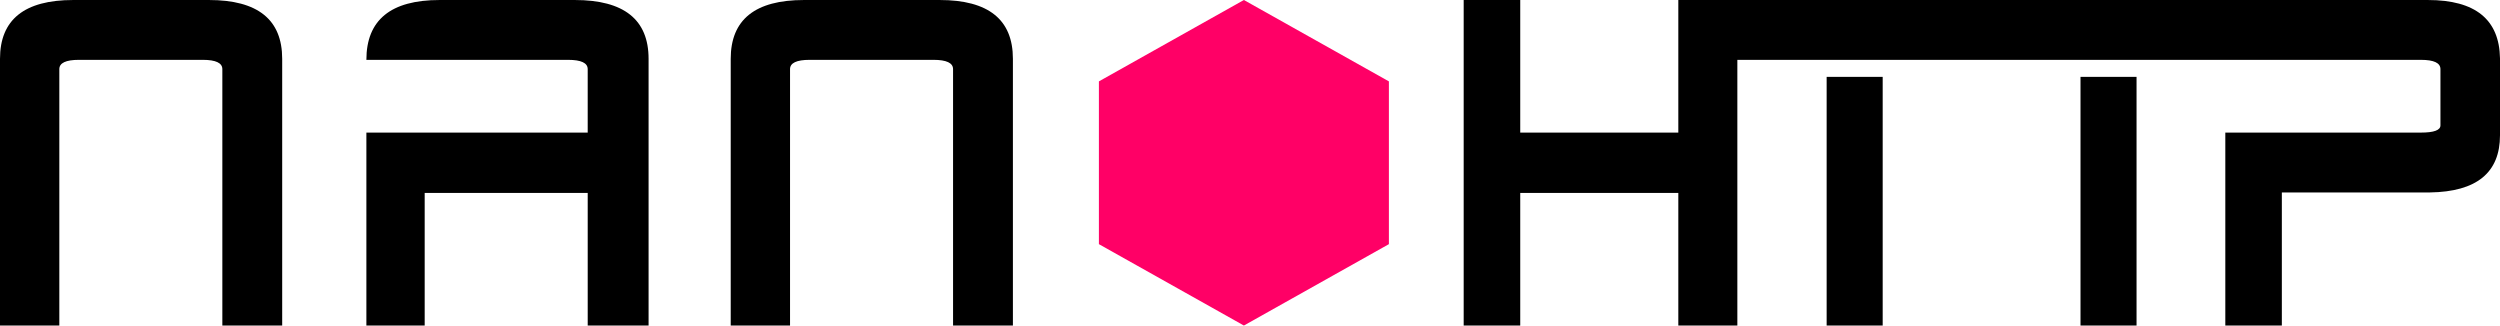
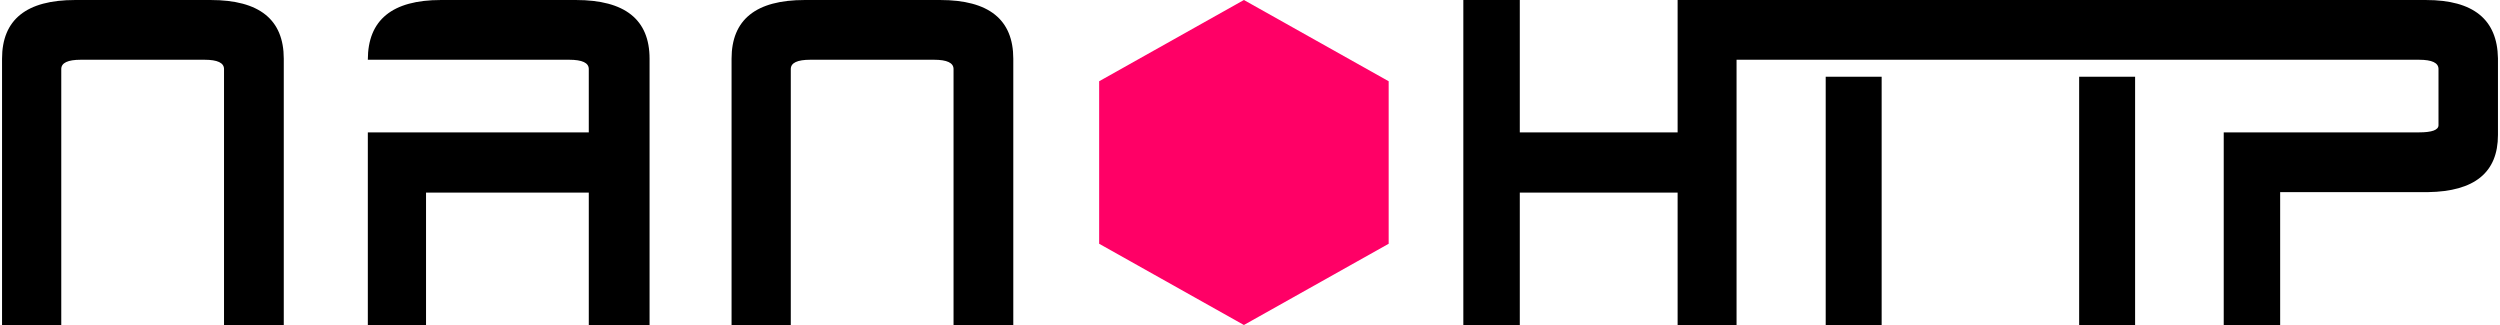
- <svg xmlns="http://www.w3.org/2000/svg" width="338.6" height="44.09" viewBox="0 0 338.6 44.09" id="svg2" version="1.1">
-   <defs id="defs12" />
+ <svg xmlns="http://www.w3.org/2000/svg" width="500" height="65" viewBox="0 0 338.6 44.09" preserveAspectRatio="xMidYMax meet" id="svg2" version="1.1">
  <path d="m 30.115,44.09 8.105,0 0,-36.124 q 0,-7.965 -9.922,-7.965 l -18.376,0 Q 0,5.0863089e-4 0,7.966 l 0,36.124 8.035,0 0,-34.727 q 0,-1.258 2.655,-1.258 l 16.769,0 q 2.655,0 2.655,1.258 l 0,34.727 z" style="font-style:normal;font-variant:normal;font-weight:bold;font-stretch:normal;font-size:47.753px;line-height:108%;font-family:'Radio Space Bold';-inkscape-font-specification:'Radio Space Bold, Bold';text-align:end;letter-spacing:2.388px;word-spacing:0px;writing-mode:lr-tb;text-anchor:end;fill:#000000;fill-opacity:1;stroke:none;stroke-width:1px;stroke-linecap:butt;stroke-linejoin:miter;stroke-opacity:1" id="path4224" />
  <path d="m 79.599,44.09 8.245,0 0,-36.124 q 0,-7.965 -9.992,-7.965 l -18.307,0 q -9.922,0 -9.922,8.105 l 27.32,0 q 2.655,0 2.655,1.258 l 0,8.594 -29.975,0 0,26.132 7.896,0 0,-17.957 22.08,0 0,17.957 z" style="font-style:normal;font-variant:normal;font-weight:bold;font-stretch:normal;font-size:47.753px;line-height:108%;font-family:'Radio Space Bold';-inkscape-font-specification:'Radio Space Bold, Bold';text-align:end;letter-spacing:2.388px;word-spacing:0px;writing-mode:lr-tb;text-anchor:end;fill:#000000;fill-opacity:1;stroke:none;stroke-width:1px;stroke-linecap:butt;stroke-linejoin:miter;stroke-opacity:1" id="path4226" />
  <path d="m 129.083,44.09 8.105,0 0,-36.124 q 0,-7.965 -9.922,-7.965 l -18.376,0 q -9.922,0 -9.922,7.965 l 0,36.124 8.035,0 0,-34.727 q 0,-1.258 2.655,-1.258 l 16.769,0 q 2.655,0 2.655,1.258 l 0,34.727 z" style="font-style:normal;font-variant:normal;font-weight:bold;font-stretch:normal;font-size:47.753px;line-height:108%;font-family:'Radio Space Bold';-inkscape-font-specification:'Radio Space Bold, Bold';text-align:end;letter-spacing:2.388px;word-spacing:0px;writing-mode:lr-tb;text-anchor:end;fill:#000000;fill-opacity:1;stroke:none;stroke-width:1px;stroke-linecap:butt;stroke-linejoin:miter;stroke-opacity:1" id="path4228" />
  <path d="m 188.112,33.068 -19.639,11.022 -19.638,-11.022 0,-22.045 L 168.473,-1.3650043e-6 188.112,11.023 Z" id="path4144" style="opacity:1;fill:#ff0066;fill-opacity:1;stroke:none;stroke-width:0.123;stroke-linecap:round;stroke-linejoin:round;stroke-miterlimit:4;stroke-dasharray:none;stroke-dashoffset:0;stroke-opacity:1" />
  <path style="font-style:normal;font-variant:normal;font-weight:bold;font-stretch:normal;font-size:22.77px;line-height:108%;font-family:'Radio Space Bold';-inkscape-font-specification:'Radio Space Bold, Bold';text-align:end;letter-spacing:-3.433px;word-spacing:0px;writing-mode:lr-tb;text-anchor:end;fill:#000000;fill-opacity:1;stroke:none;stroke-width:1px;stroke-linecap:butt;stroke-linejoin:miter;stroke-opacity:1" d="m 198.241,1.1863403e-4 0,44.09 7.66,0 0,-17.957 21.41,0 0,17.957 7.996,0 0,-35.984 c 30.954,0 65.058,0 92.586,0 1.762,0 2.641,0.419 2.641,1.258 l 0,7.617 c 0,0.652 -0.879,0.977 -2.641,0.977 l -26.496,0 0,26.133 7.656,0 0,-18.027 20.059,0 c 6.325,-0.093 9.488,-2.676 9.488,-7.754 l 0,-10.41 c -0.09,-5.264 -3.343,-7.898 -9.758,-7.898 -34.108,0 -70.124,0 -101.531,0 l 0,17.957 -21.41,0 0,-17.957 z M 247.401,10.41 l 0,33.68 7.59,0 0,-33.68 z m 34.383,0 0,33.68 7.59,0 0,-33.68 z" id="path4231" />
</svg>
